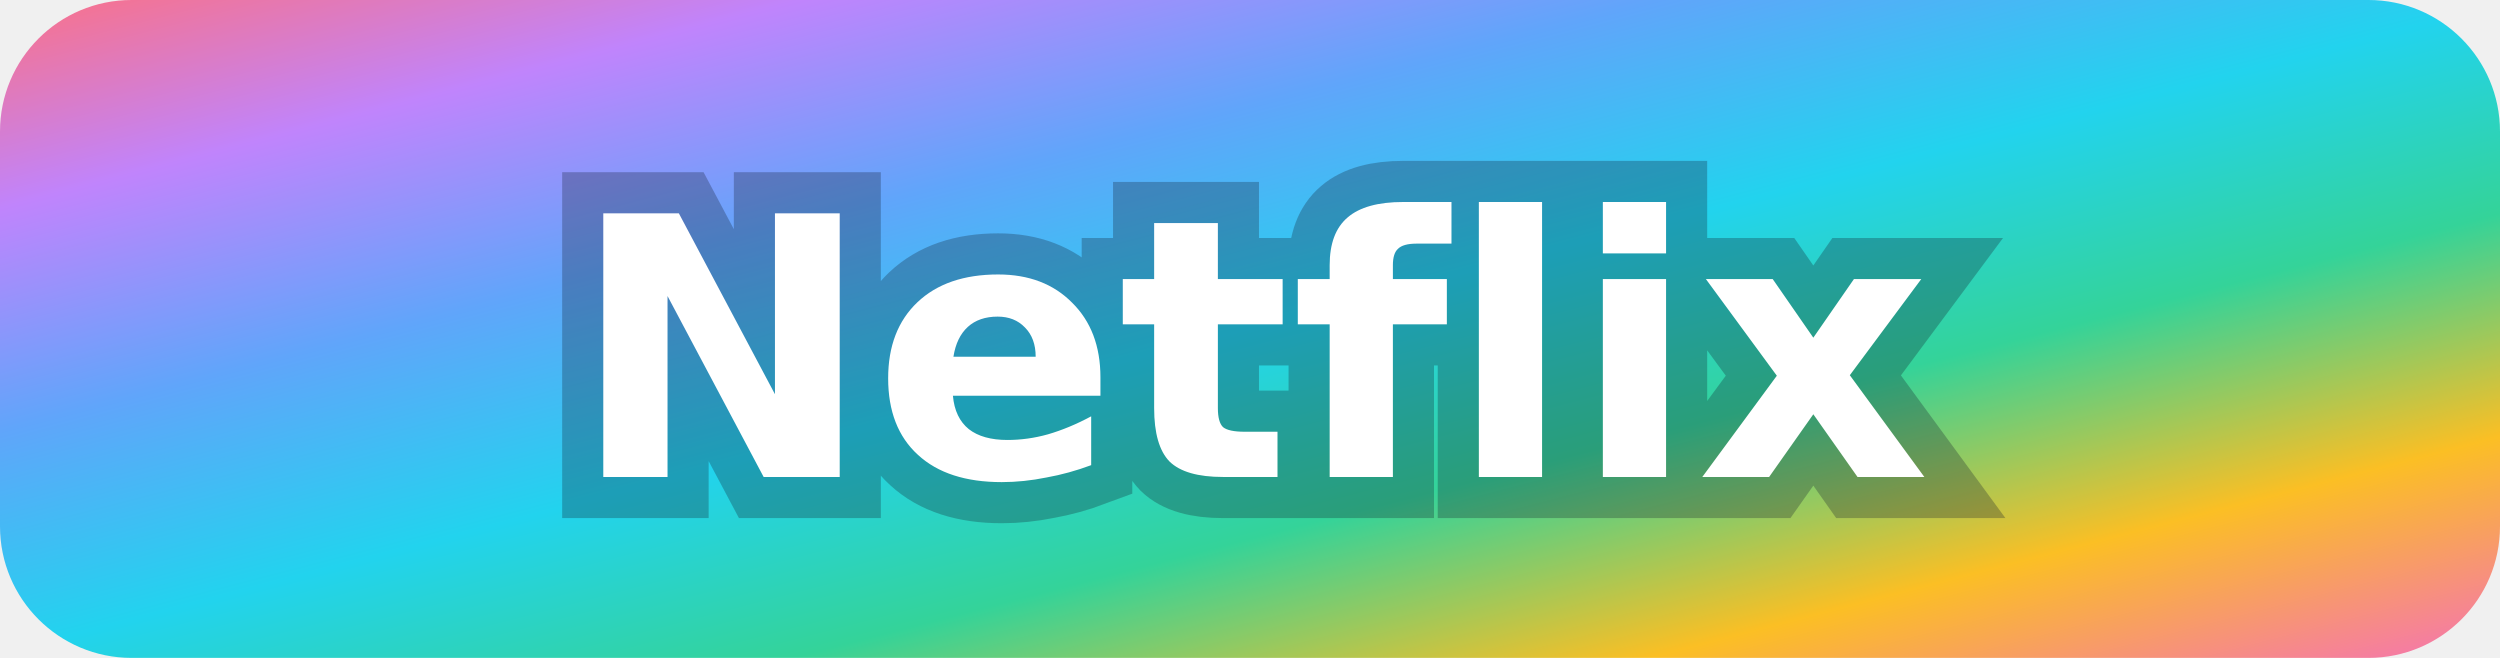
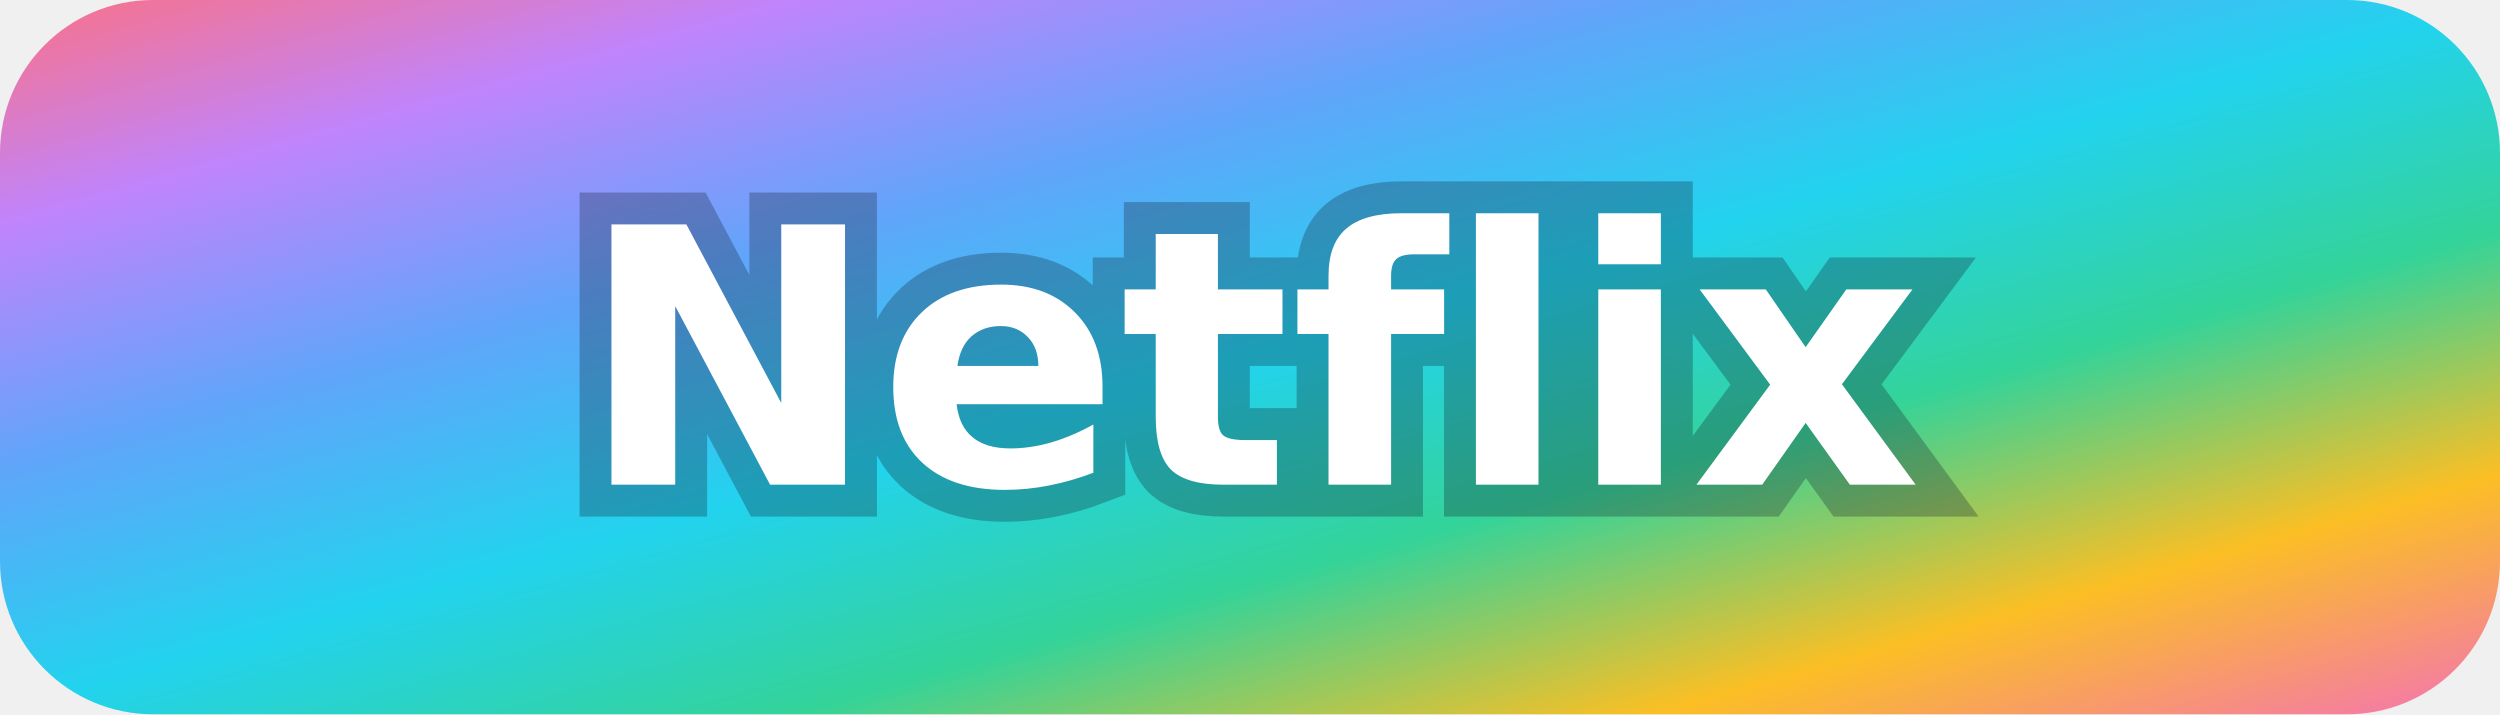
- <svg xmlns="http://www.w3.org/2000/svg" width="76" height="20" role="img" aria-label="Netflix">
+ <svg xmlns="http://www.w3.org/2000/svg" width="98" height="28" role="img" aria-label="Netflix">
  <defs>
    <linearGradient id="holo" x1="0%" y1="0%" x2="100%" y2="100%">
      <stop offset="0%" stop-color="#fb7185" />
      <stop offset="16%" stop-color="#c084fc" />
      <stop offset="33%" stop-color="#60a5fa" />
      <stop offset="50%" stop-color="#22d3ee" />
      <stop offset="66%" stop-color="#34d399" />
      <stop offset="83%" stop-color="#fbbf24" />
      <stop offset="100%" stop-color="#f472b6" />
    </linearGradient>
  </defs>
-   <rect width="76" height="20" rx="4" fill="url(#holo)" />
-   <text x="38" y="14.5" text-anchor="middle" font-family="Verdana,Geneva,DejaVu Sans,sans-serif" font-size="11" font-weight="700" fill="#ffffff" stroke="#0f172a" stroke-width="2.5" stroke-opacity="0.28" paint-order="stroke">Netflix</text>
+   <rect width="98" height="28" rx="6" fill="url(#holo)" />
+   <text x="49" y="19" text-anchor="middle" font-family="Verdana,Geneva,DejaVu Sans,sans-serif" font-size="14" font-weight="700" fill="#ffffff" stroke="#0f172a" stroke-width="2.5" stroke-opacity="0.28" paint-order="stroke">Netflix</text>
</svg>
